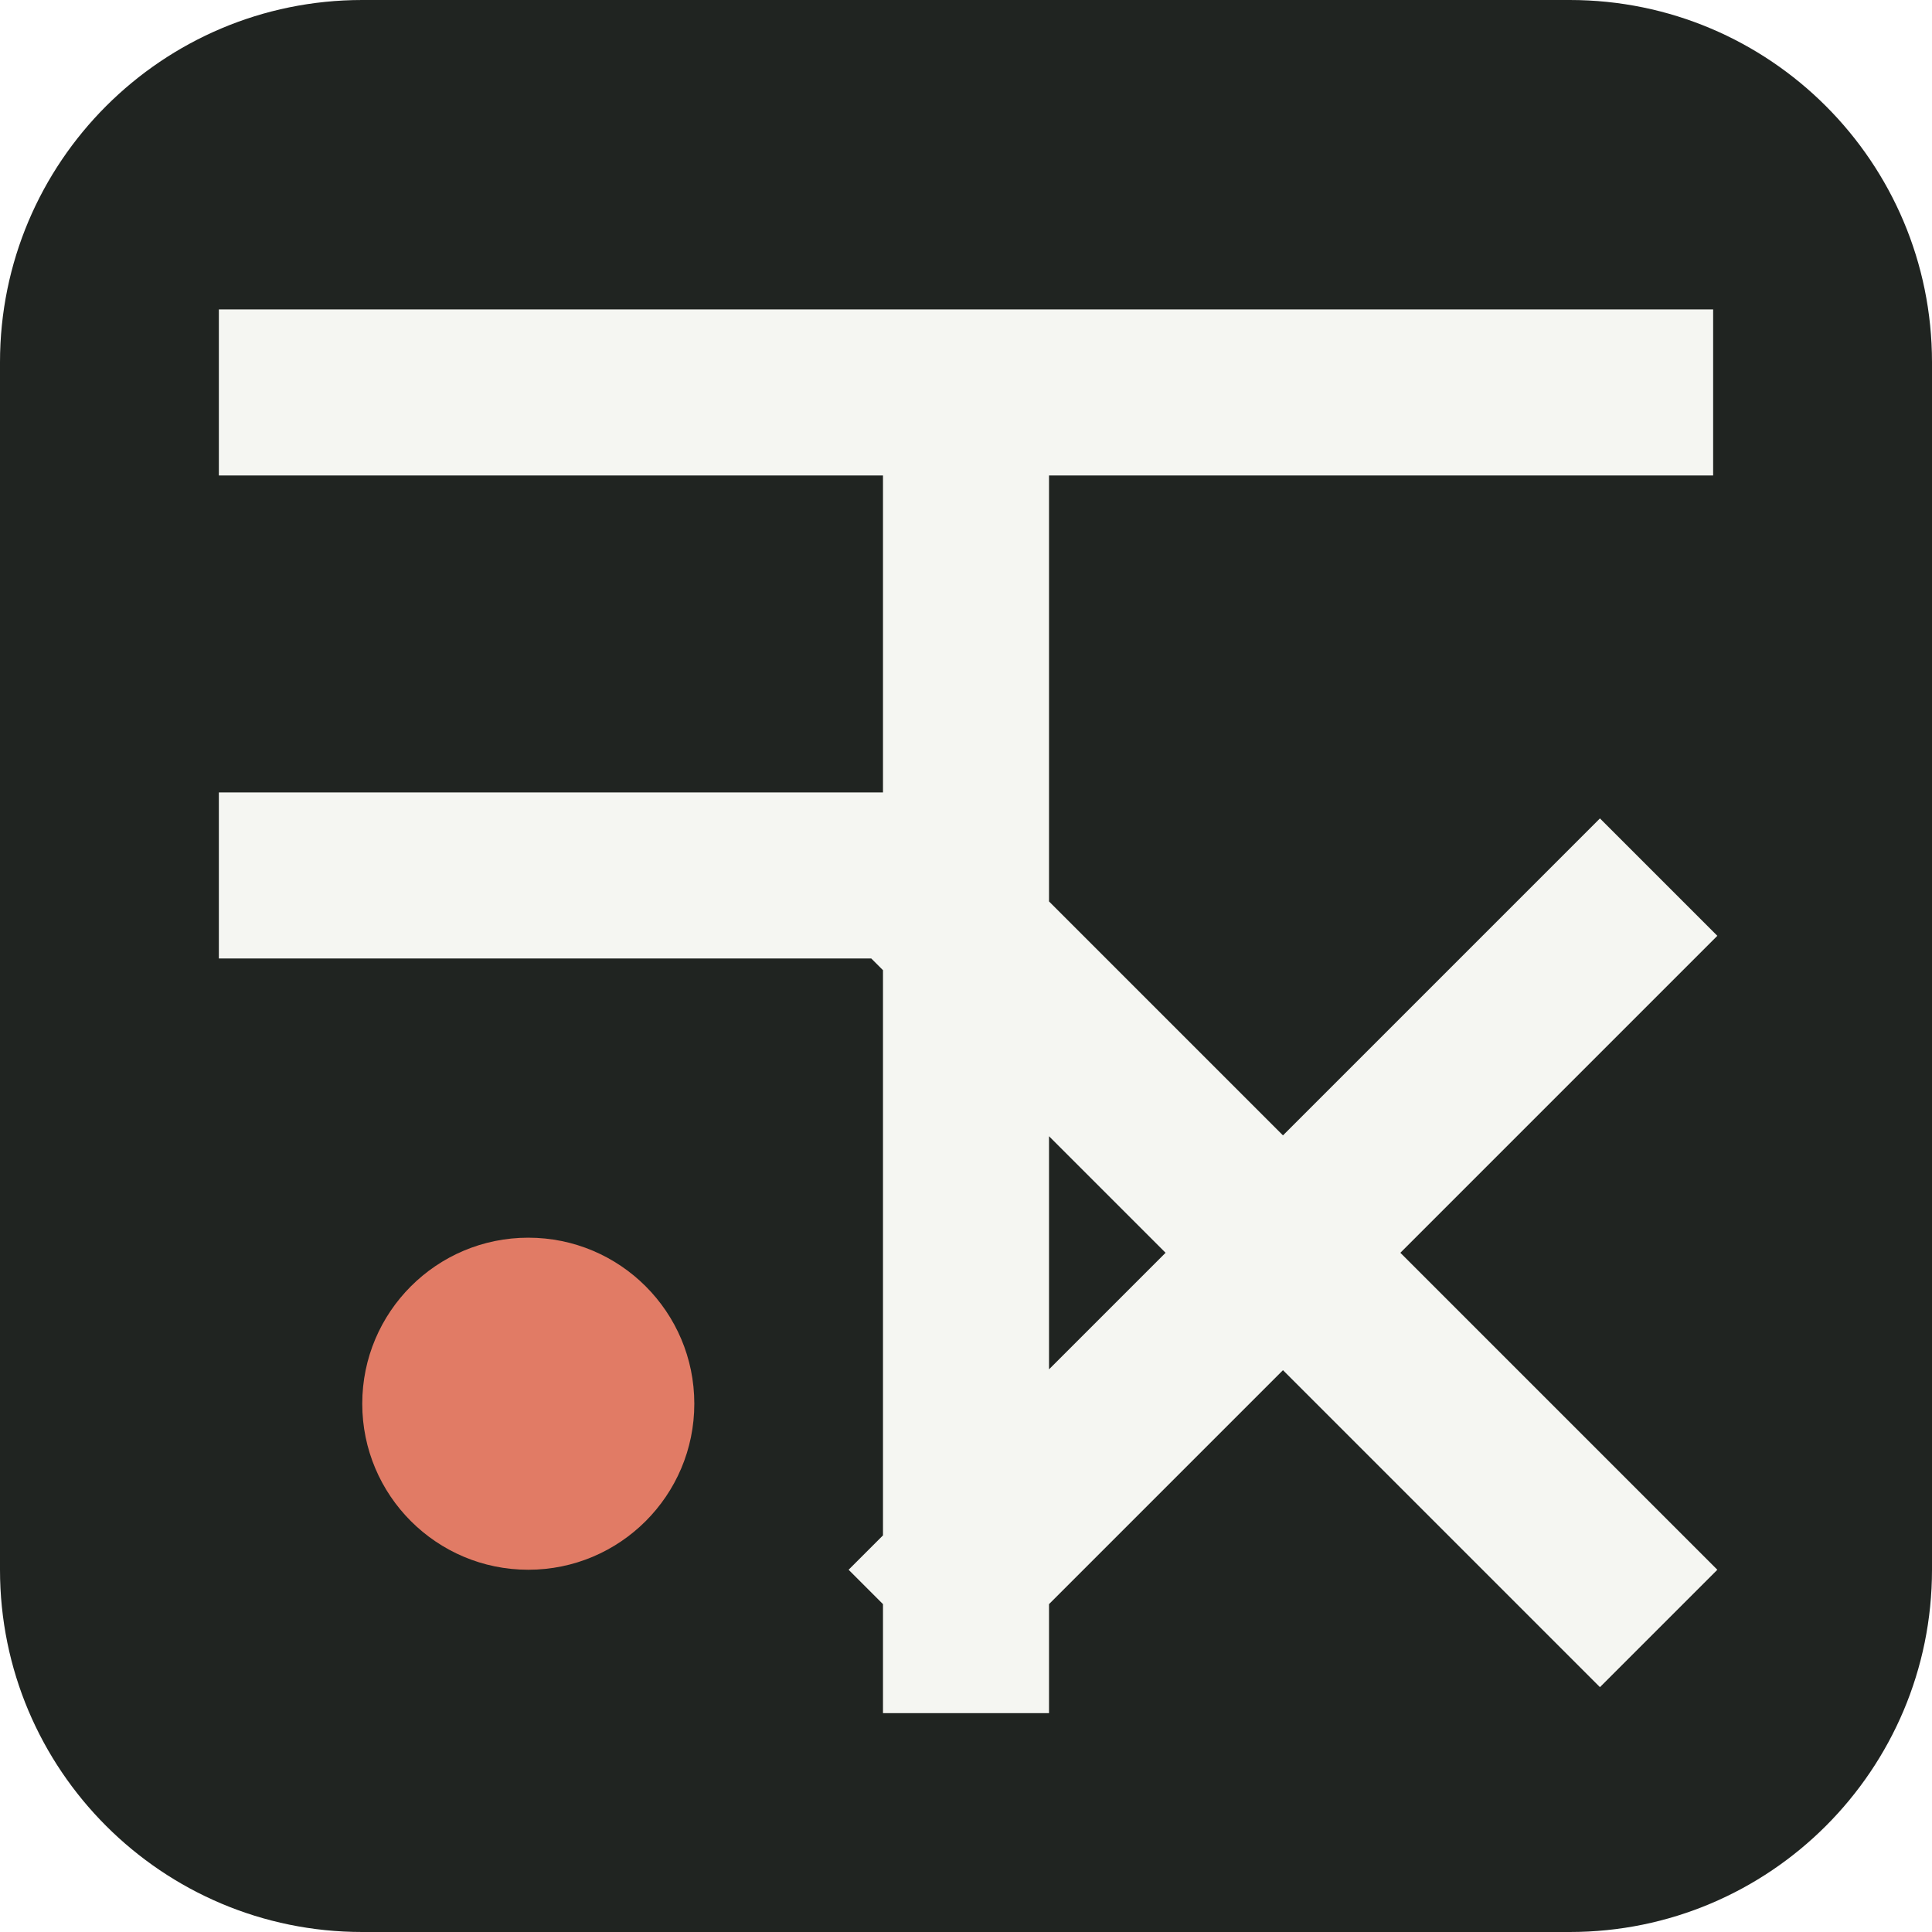
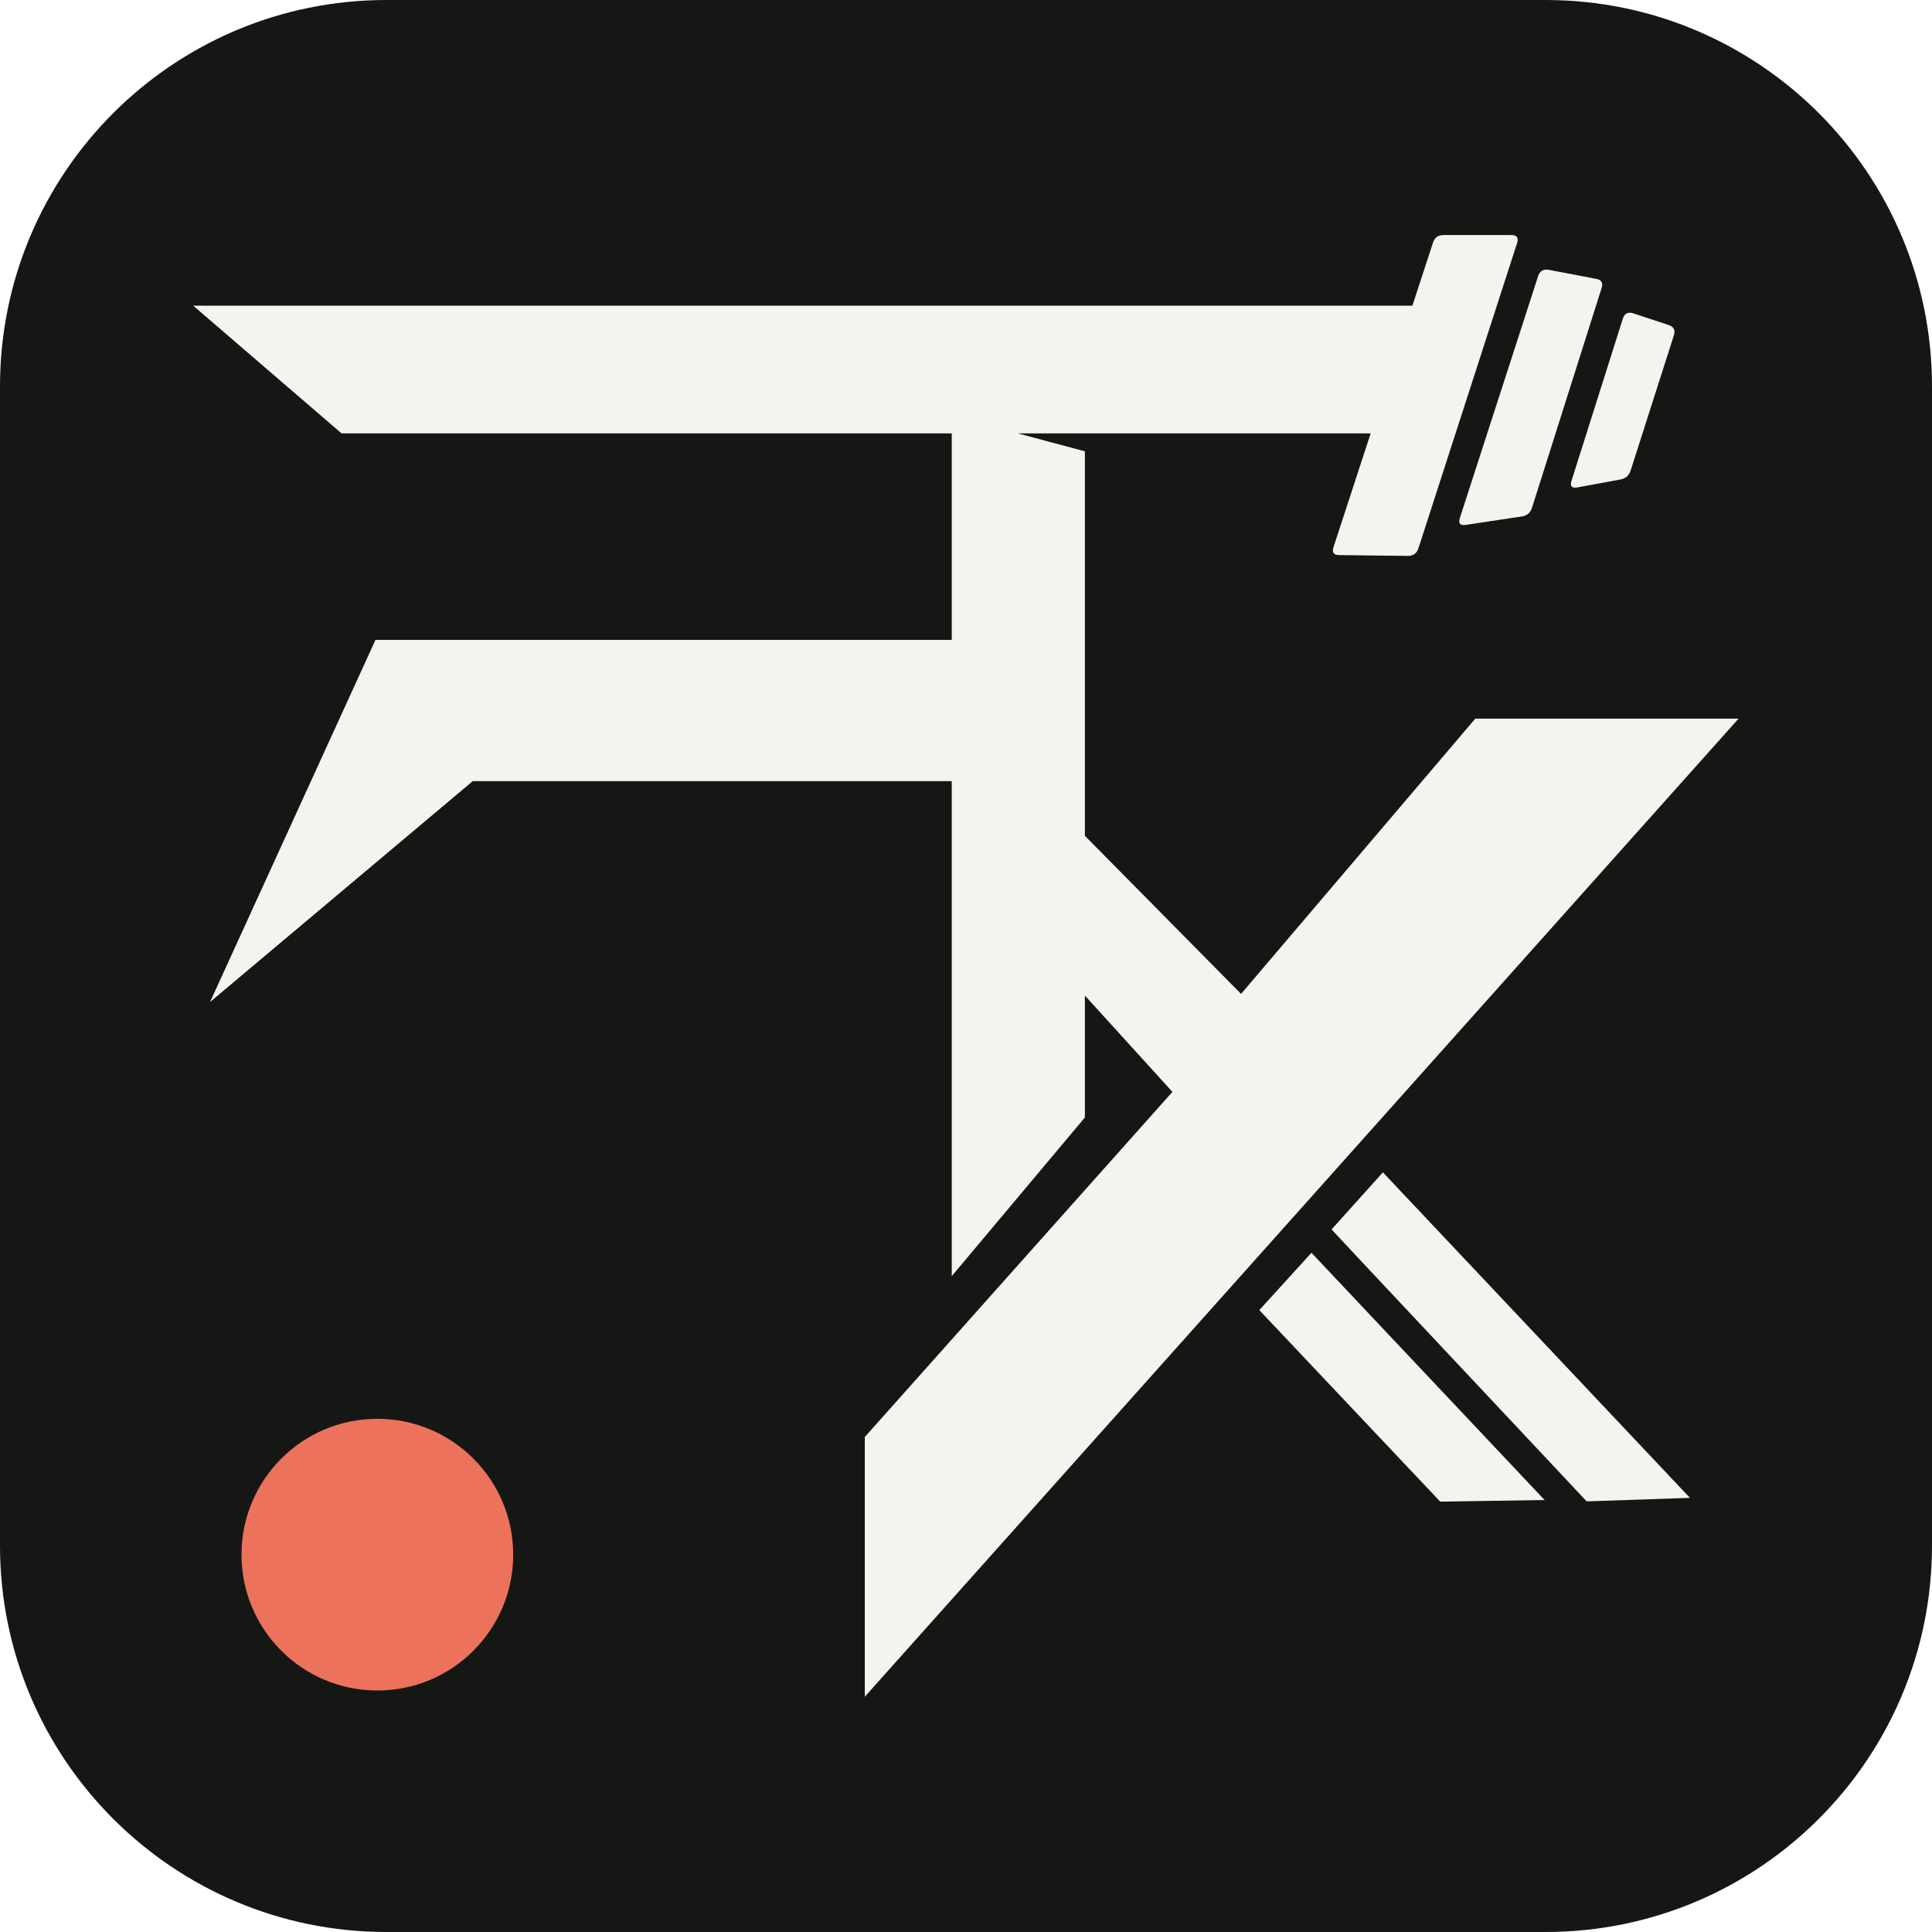
<svg xmlns="http://www.w3.org/2000/svg" viewBox="0 0 64 64">
-   <rect width="64" height="64" rx="12" fill="#202421" />
-   <path d="M10 13H54M32 13V54M10 29H32M32 31L53 52M32 52L53 31" fill="none" stroke="#F5F6F2" stroke-width="5.5" stroke-linecap="square" stroke-linejoin="miter" />
-   <circle cx="17.5" cy="46.5" r="5.5" fill="#E17B65" />
+   <rect width="64" height="64" rx="12.8" fill="#151715" />
+   <path fill="#F3F3EF" transform="translate(4.996 4.996) scale(0.09)" d="M15.6 57L480.8 57L465.8 104L70.2 104ZM294.8 87L319.1 87L319.1 104L343.8 110.6L343.8 355.8L294.8 414.2ZM82.7 180L315.8 180L315.8 232L118.5 232L21.8 313.3ZM262.8 473.4L376 346.4L401.3 310.3L487.5 209L584.4 209L262.8 569ZM325.8 233.9L407.8 316.9L381.4 352.3L325.8 291.1ZM408 426.7L427.2 405.6L513 496.6L474.6 497.2ZM434.6 397L453.5 376L566.5 495.8L528.5 497.1L444.4 407.5ZM471.9 33.9Q472.8 31 475.8 31L500.8 31Q503.8 31 502.9 33.9L466.6 146.2Q465.7 149.1 462.7 149.1L437.4 148.8Q434.4 148.8 435.3 145.9ZM510.6 46.2Q511.5 43.3 514.5 43.8L531.9 47.1Q534.9 47.6 534 50.5L508.4 131.3Q507.5 134.2 504.5 134.6L483.9 137.7Q480.9 138.1 481.8 135.2ZM541.8 61.8Q542.7 58.9 545.6 59.8L558.6 64.1Q561.5 65 560.6 67.9L544.7 117.6Q543.8 120.5 540.8 121L525 123.9Q522 124.4 522.9 121.5Z" />
+   <circle cx="12.5" cy="51.5" r="4.5" fill="#ED725C" />
</svg>
